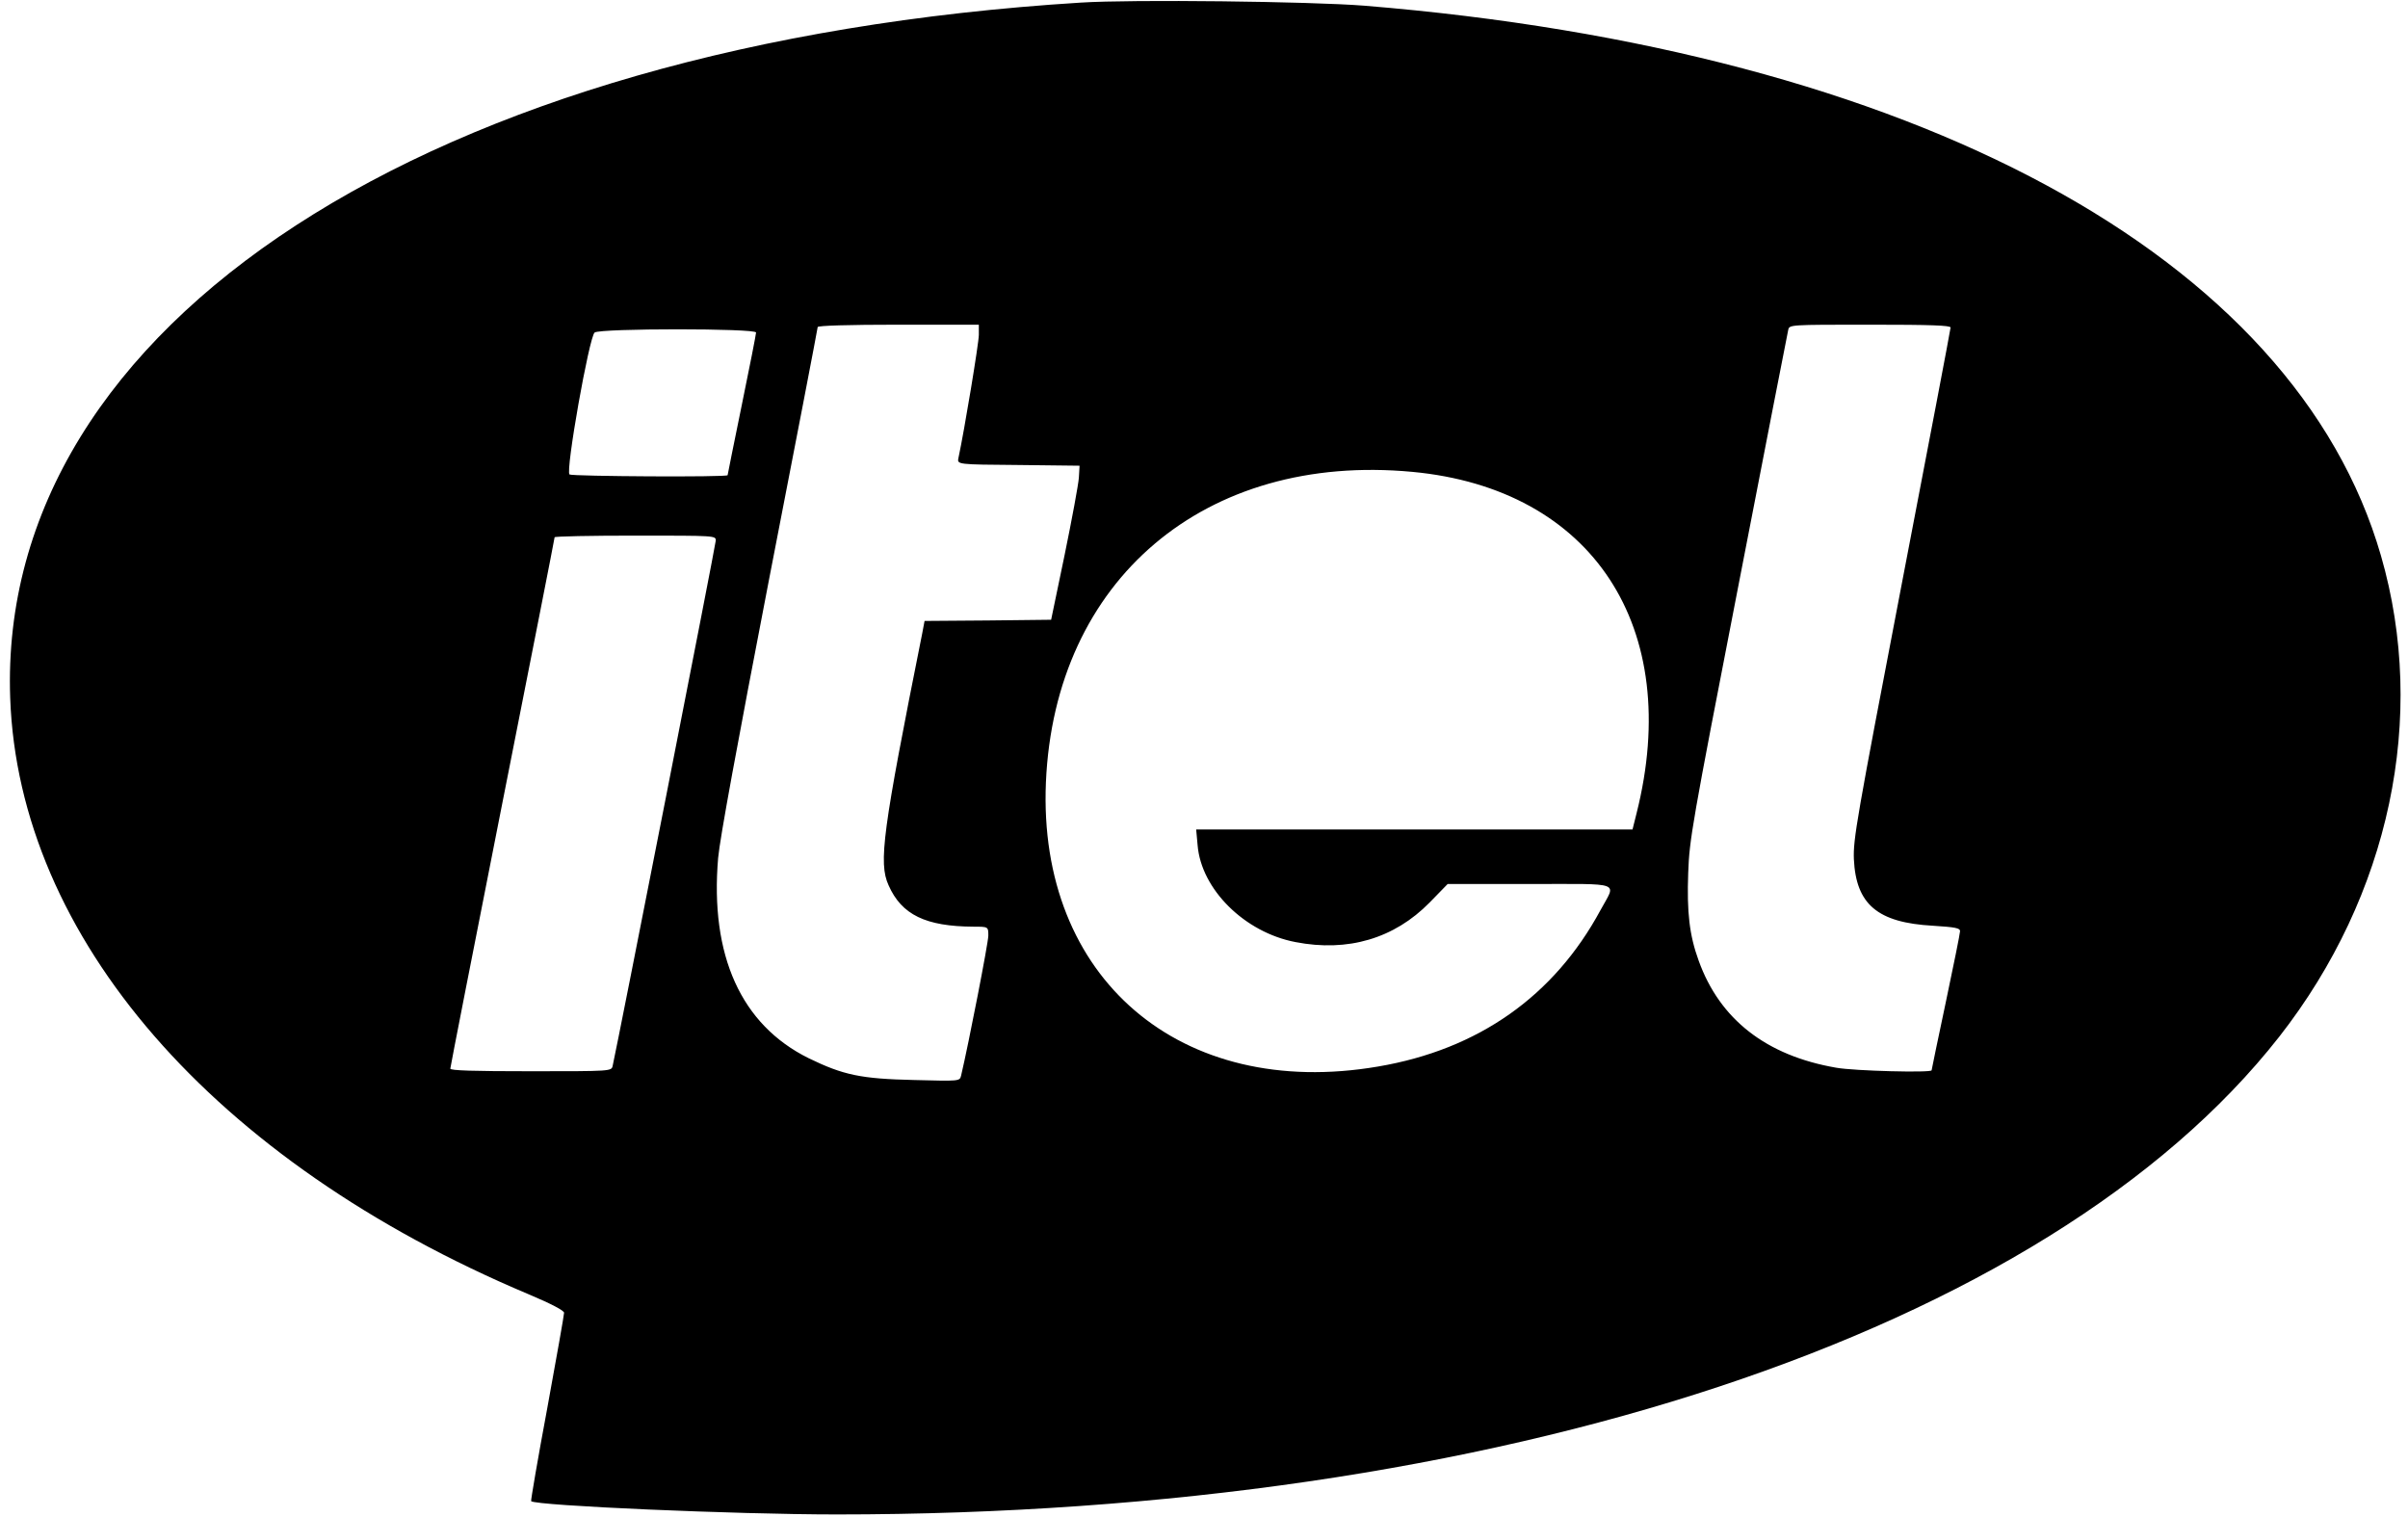
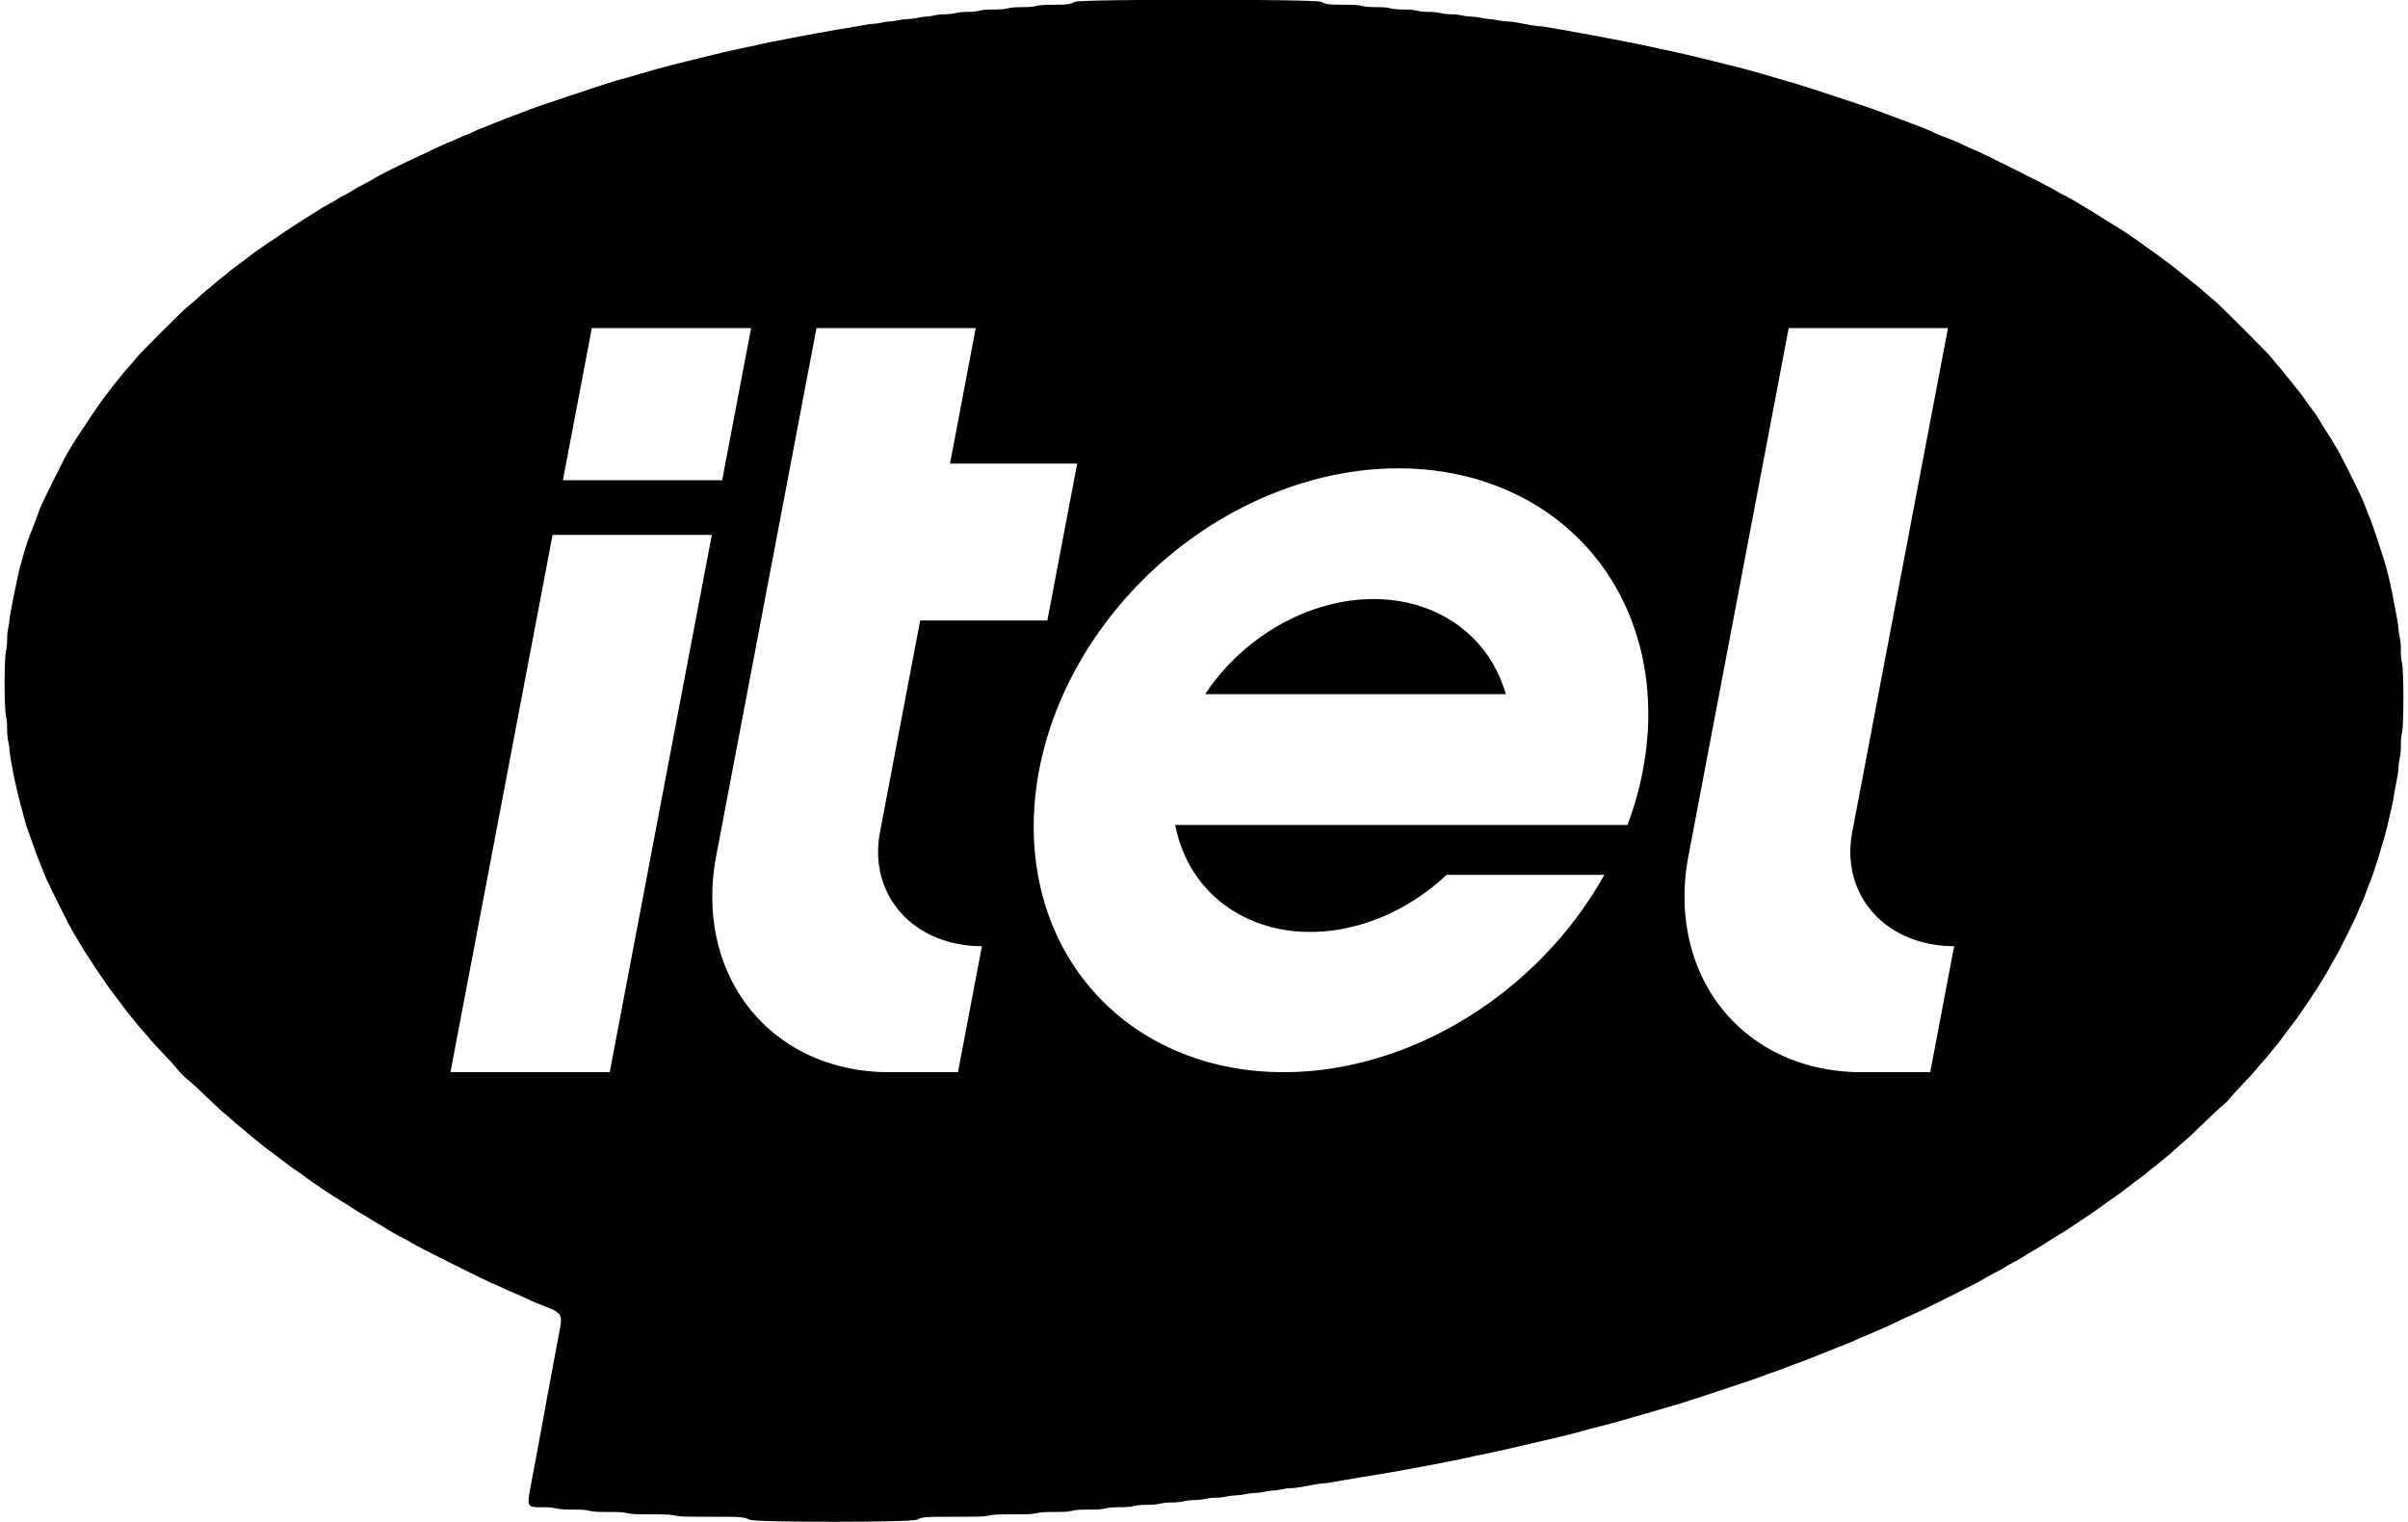
- <svg xmlns="http://www.w3.org/2000/svg" version="1.0" width="1016pt" height="640pt" viewBox="0 0 1016 640" preserveAspectRatio="xMidYMid meet">
-   <g transform="translate(0,640) scale(0.1,-0.1)" fill="#000000" stroke="none">
-     <path d="M4560 6389 c-2749 -171 -4573 -1356 -4517 -2934 36 -1010 857 -1955 2185 -2515 100 -42 152 -70 152 -79 0 -9 -32 -190 -71 -403 -40 -214 -70 -390 -68 -392 20 -19 863 -56 1289 -56 2792 0 5107 766 6087 2016 466 596 626 1348 429 2029 -364 1263 -1970 2132 -4290 2321 -226 18 -979 27 -1196 13z m-430 -1402 c0 -34 -61 -403 -86 -519 -6 -28 -6 -28 253 -30 l258 -3 -3 -51 c-2 -28 -29 -174 -60 -325 l-57 -274 -267 -3 -267 -2 -10 -53 c-167 -835 -185 -967 -142 -1062 55 -125 157 -174 359 -175 62 0 62 0 62 -38 0 -29 -82 -451 -115 -591 -6 -23 -6 -23 -198 -18 -225 5 -299 21 -445 92 -285 141 -417 433 -382 845 7 80 81 482 215 1176 113 580 205 1059 205 1064 0 6 130 10 340 10 l340 0 0 -43z m4100 31 c0 -7 -93 -494 -206 -1082 -192 -1000 -205 -1077 -202 -1161 9 -191 100 -268 333 -281 96 -6 115 -10 115 -23 0 -9 -27 -143 -60 -299 -33 -156 -60 -285 -60 -288 0 -11 -326 -3 -403 11 -295 51 -491 204 -580 452 -39 107 -50 204 -44 370 5 141 15 200 211 1208 113 583 208 1070 211 1083 5 22 5 22 345 22 257 0 340 -3 340 -12z m-5040 -21 c0 -7 -27 -145 -60 -305 -33 -161 -60 -295 -60 -297 0 -9 -655 -5 -667 3 -18 12 83 582 106 599 24 18 681 18 681 0z m2769 -588 c760 -71 1144 -656 946 -1441 l-17 -68 -921 0 -920 0 6 -66 c15 -186 198 -368 413 -409 221 -43 417 15 566 167 l76 78 347 0 c398 0 364 12 298 -110 -196 -363 -515 -588 -938 -660 -834 -143 -1437 373 -1402 1199 37 855 671 1392 1546 1310z m-2939 -290 c0 -16 -411 -2109 -435 -2216 -5 -23 -5 -23 -345 -23 -244 0 -340 3 -340 11 0 6 99 511 220 1123 121 611 220 1114 220 1119 0 4 153 7 340 7 340 0 340 0 340 -21z" />
+ <svg xmlns="http://www.w3.org/2000/svg" viewBox="126 0 1013 640">
+   <g transform="scale(.25)">
+     <g transform="translate(0,2560) scale(0.1,-0.1)">
+       <path fill-rule="evenodd" d="M23130 25570 c-84 -43 -133 -50 -358 -50 -169 0 -223 -4 -292 -20 -64 -15 -124 -20 -240 -20 -116 0 -176 -5 -240 -20 -64 -15 -124 -20 -240 -20 -116 0 -176 -5 -240 -20 -57 -13 -123 -20 -200 -20 -77 0 -143 -7 -200 -20 -51 -12 -123 -20 -180 -20 -57 0 -129 -8 -180 -20 -47 -11 -110 -20 -140 -20 -30 0 -93 -9 -140 -20 -47 -11 -119 -20 -160 -20 -41 0 -113 -9 -160 -20 -47 -11 -110 -20 -140 -20 -30 0 -93 -9 -140 -20 -47 -11 -107 -20 -135 -20 -27 0 -97 -9 -155 -20 -58 -10 -159 -28 -225 -39 -66 -11 -174 -29 -240 -40 -352 -59 -1200 -221 -1349 -258 -54 -13 -187 -42 -295 -63 -200 -39 -1193 -284 -1401 -345 -63 -18 -180 -52 -260 -75 -80 -23 -197 -56 -260 -75 -63 -18 -144 -41 -180 -50 -84 -22 -1376 -453 -1412 -471 -15 -8 -93 -38 -175 -68 -81 -29 -194 -72 -250 -95 -218 -87 -311 -124 -396 -157 -49 -19 -116 -48 -149 -65 -33 -16 -95 -43 -138 -59 -43 -16 -106 -43 -140 -60 -34 -17 -96 -44 -138 -59 -42 -16 -149 -64 -238 -107 -88 -44 -216 -104 -284 -134 -198 -88 -657 -317 -719 -359 -31 -21 -112 -67 -181 -101 -69 -34 -150 -79 -180 -100 -30 -21 -93 -57 -140 -80 -47 -23 -110 -59 -140 -80 -30 -21 -93 -56 -139 -80 -47 -23 -137 -77 -200 -120 -64 -42 -136 -87 -160 -100 -53 -26 -790 -519 -876 -585 -33 -25 -89 -68 -125 -95 -36 -27 -92 -70 -125 -95 -33 -25 -80 -60 -105 -77 -25 -17 -74 -57 -110 -88 -36 -31 -81 -67 -100 -80 -19 -13 -73 -58 -120 -100 -47 -42 -101 -87 -120 -100 -19 -13 -91 -76 -160 -140 -69 -64 -145 -130 -170 -147 -59 -40 -823 -804 -863 -863 -17 -25 -74 -92 -127 -150 -53 -58 -107 -121 -120 -140 -13 -19 -49 -64 -80 -100 -31 -36 -68 -81 -81 -101 -13 -19 -43 -60 -66 -90 -23 -29 -63 -81 -88 -114 -67 -87 -479 -704 -505 -756 -13 -24 -40 -69 -60 -99 -50 -73 -440 -854 -486 -973 -20 -50 -61 -159 -90 -241 -30 -81 -59 -157 -65 -168 -17 -32 -87 -238 -113 -334 -13 -49 -40 -145 -60 -213 -44 -150 -186 -849 -186 -918 0 -26 -9 -86 -20 -133 -13 -57 -20 -123 -20 -200 0 -77 -7 -143 -20 -200 -30 -129 -30 -951 0 -1080 14 -61 20 -123 20 -220 0 -97 6 -159 20 -220 11 -47 20 -107 20 -135 0 -27 9 -97 20 -155 10 -58 31 -170 46 -250 42 -233 197 -834 246 -955 11 -27 51 -138 88 -246 37 -108 73 -205 78 -216 6 -10 27 -60 46 -111 20 -51 52 -132 71 -182 46 -118 430 -886 492 -983 45 -72 74 -119 147 -245 46 -80 398 -608 451 -677 25 -33 68 -89 95 -125 27 -36 70 -92 95 -125 25 -33 60 -80 77 -105 17 -25 57 -74 88 -110 31 -36 67 -81 80 -100 13 -19 67 -82 120 -140 53 -58 107 -121 120 -140 13 -19 112 -127 220 -240 108 -113 210 -225 227 -250 37 -53 183 -197 234 -231 20 -14 146 -130 279 -259 133 -129 259 -246 279 -259 20 -13 83 -68 141 -121 58 -53 121 -107 140 -120 19 -13 73 -58 120 -100 47 -42 101 -87 120 -100 19 -13 64 -49 100 -80 36 -31 85 -71 110 -88 25 -17 72 -52 105 -77 33 -25 89 -68 125 -95 36 -27 92 -70 125 -95 33 -25 107 -78 165 -117 58 -39 125 -88 150 -108 58 -48 543 -371 601 -400 24 -13 96 -58 159 -100 63 -42 134 -87 158 -99 23 -12 76 -43 116 -69 41 -26 100 -62 130 -79 31 -18 81 -48 112 -65 30 -18 89 -55 130 -81 42 -26 130 -75 197 -109 67 -33 147 -78 177 -98 73 -50 1261 -644 1361 -680 42 -16 123 -52 179 -80 56 -28 137 -64 180 -80 43 -16 123 -51 178 -79 56 -28 141 -66 189 -85 461 -179 448 -159 375 -538 -23 -117 -59 -312 -81 -433 -22 -121 -67 -366 -101 -545 -57 -305 -83 -443 -180 -980 -21 -118 -64 -345 -95 -505 -85 -444 -89 -435 182 -435 110 0 170 -5 233 -20 68 -16 124 -20 280 -20 156 0 212 -4 280 -20 71 -16 124 -20 320 -20 196 0 249 -4 320 -20 74 -17 125 -20 400 -20 275 0 326 -3 400 -20 78 -18 126 -20 595 -20 540 -1 557 -2 657 -50 97 -47 2719 -47 2816 0 100 48 118 49 637 50 449 0 497 2 575 20 74 17 125 20 400 20 275 0 326 3 400 20 70 16 124 20 300 20 176 0 230 4 300 20 68 16 124 20 280 20 156 0 212 4 280 20 64 15 124 20 240 20 116 0 176 5 240 20 61 14 123 20 220 20 97 0 159 6 220 20 57 13 123 20 200 20 77 0 143 7 200 20 51 12 123 20 180 20 57 0 129 8 180 20 51 12 123 20 180 20 57 0 129 8 180 20 47 11 119 20 160 20 41 0 113 9 160 20 47 11 119 20 160 20 41 0 113 9 160 20 47 11 110 20 140 20 30 0 93 9 140 20 47 11 117 20 155 20 39 0 118 9 178 20 59 11 155 29 215 40 59 11 127 20 152 20 25 0 92 9 150 20 58 10 160 28 228 40 67 11 176 29 242 40 66 11 173 29 238 39 64 11 171 29 237 40 350 58 1200 221 1348 257 53 14 177 40 275 59 197 39 334 70 822 185 184 43 416 98 515 121 99 23 230 57 290 75 61 18 202 56 315 84 113 28 257 66 320 85 63 19 178 52 255 74 340 97 436 124 530 153 55 16 154 45 220 64 161 47 1352 442 1389 461 16 8 118 46 227 83 108 38 206 73 217 79 11 6 87 35 168 65 82 29 195 72 252 95 56 22 147 59 202 81 55 22 146 58 203 81 56 23 142 56 190 75 49 19 116 48 149 65 33 16 95 43 138 59 43 16 106 43 140 60 34 17 97 44 139 60 43 15 160 70 261 120 101 50 218 104 260 120 99 36 1127 550 1200 600 30 20 111 66 180 100 69 34 150 79 180 100 30 21 92 56 137 78 45 23 116 63 157 89 70 45 102 64 242 146 30 17 116 71 189 119 74 48 153 97 176 109 57 28 662 432 719 479 25 20 92 69 150 108 58 39 132 92 165 117 33 25 89 68 125 95 36 27 92 70 125 95 33 25 80 60 105 77 25 17 74 57 110 88 36 31 81 67 100 80 19 13 64 49 100 80 36 31 81 67 100 80 19 13 91 76 160 140 69 64 142 128 162 141 20 14 163 148 316 298 154 149 305 290 335 311 30 22 72 63 93 92 21 29 126 145 234 258 108 113 207 221 220 240 13 19 67 82 120 140 53 58 107 121 120 140 13 19 49 64 80 100 31 36 71 85 88 110 17 25 52 72 77 105 25 33 68 89 95 125 27 36 70 92 95 125 67 88 399 584 425 636 13 24 40 69 60 99 21 30 57 93 80 140 23 47 60 110 80 140 50 73 364 702 400 801 16 43 43 105 60 139 17 34 53 125 80 201 27 76 56 151 63 166 43 82 234 700 287 923 84 358 110 479 110 506 0 16 18 117 40 224 24 116 40 223 40 265 0 38 9 108 20 155 14 61 20 123 20 220 0 97 6 159 20 220 30 129 30 1031 0 1160 -14 61 -20 123 -20 220 0 97 -6 159 -20 220 -11 47 -20 108 -20 135 0 28 -9 97 -20 155 -137 734 -163 838 -322 1314 -66 199 -126 373 -134 387 -7 14 -29 67 -48 117 -20 51 -52 132 -71 182 -45 116 -396 817 -445 890 -20 30 -47 75 -60 100 -13 25 -58 97 -100 160 -42 63 -87 135 -100 160 -29 57 -112 181 -160 240 -20 25 -65 88 -100 140 -35 52 -89 124 -120 160 -31 36 -67 81 -80 100 -13 19 -49 64 -80 100 -31 36 -67 81 -80 100 -13 19 -58 73 -100 120 -42 47 -90 106 -107 131 -41 59 -923 941 -982 982 -25 17 -93 74 -151 127 -58 53 -121 107 -140 120 -19 13 -64 49 -100 80 -36 31 -81 67 -100 80 -19 13 -64 49 -100 80 -36 31 -81 68 -101 81 -19 13 -60 43 -90 66 -134 104 -181 138 -279 205 -58 39 -125 88 -150 108 -57 47 -422 290 -478 319 -24 12 -103 61 -177 109 -73 48 -160 102 -192 121 -144 84 -168 99 -239 144 -42 26 -130 75 -197 109 -67 33 -147 78 -177 98 -73 50 -1261 644 -1361 680 -42 16 -122 51 -177 79 -56 28 -142 67 -192 86 -49 19 -131 51 -181 70 -50 20 -117 49 -149 65 -62 31 -150 66 -402 161 -87 32 -229 86 -315 118 -87 33 -198 74 -248 93 -128 48 -1167 390 -1310 432 -66 19 -165 48 -220 64 -55 17 -165 49 -245 72 -80 23 -197 57 -260 75 -208 61 -1201 306 -1401 345 -108 21 -241 50 -295 63 -163 41 -1201 240 -1549 298 -66 11 -167 29 -225 39 -58 11 -125 20 -150 20 -25 0 -93 9 -152 20 -60 11 -156 29 -215 40 -60 11 -139 20 -178 20 -38 0 -108 9 -155 20 -47 11 -110 20 -140 20 -30 0 -93 9 -140 20 -47 11 -119 20 -160 20 -41 0 -113 9 -160 20 -51 12 -123 20 -180 20 -57 0 -129 8 -180 20 -57 13 -123 20 -200 20 -77 0 -143 7 -200 20 -61 14 -123 20 -220 20 -97 0 -159 6 -220 20 -64 15 -124 20 -240 20 -116 0 -176 5 -240 20 -71 16 -124 20 -315 20 -250 1 -284 5 -377 50 -94 46 -4048 46 -4138 0z M14512 17520 L17192 17520 L17679 20080 L14999 20080Z M17071 11081 L17062 11021 L17054 10962 L17047 10903 L17041 10843 L17036 10784 L17032 10725 L17029 10666 L17027 10607 L17026 10548 L17026 10490 L17027 10432 L17029 10373 L17031 10316 L17035 10258 L17040 10200 L17046 10143 L17053 10087 L17060 10030 L17069 9974 L17079 9918 L17089 9862 L17101 9807 L17114 9752 L17127 9698 L17142 9644 L17157 9590 L17173 9537 L17191 9484 L17209 9432 L17228 9380 L17248 9329 L17269 9278 L17291 9228 L17314 9178 L17338 9128 L17363 9080 L17388 9032 L17415 8984 L17442 8937 L17470 8891 L17499 8845 L17529 8800 L17560 8756 L17591 8712 L17624 8669 L17657 8626 L17691 8584 L17726 8543 L17762 8503 L17798 8463 L17835 8424 L17873 8386 L17912 8349 L17951 8312 L17992 8276 L18033 8241 L18074 8207 L18117 8173 L18160 8141 L18203 8109 L18248 8078 L18293 8048 L18338 8018 L18385 7990 L18432 7962 L18479 7935 L18527 7909 L18576 7884 L18625 7860 L18675 7837 L18725 7815 L18776 7793 L18828 7773 L18880 7753 L18932 7734 L18985 7717 L19038 7700 L19092 7684 L19146 7669 L19201 7655 L19256 7642 L19311 7630 L19367 7619 L19423 7609 L19479 7599 L19536 7591 L19593 7584 L19650 7578 L19708 7572 L19766 7568 L19824 7564 L19883 7562 L19941 7560 L20000 7560 L21160 7560 L21563 9680 L21529 9680 L21495 9681 L21461 9682 L21428 9684 L21394 9686 L21361 9689 L21327 9693 L21294 9696 L21262 9701 L21229 9706 L21196 9711 L21164 9717 L21132 9723 L21100 9730 L21068 9738 L21037 9745 L21006 9754 L20975 9763 L20944 9772 L20914 9782 L20883 9792 L20854 9803 L20824 9814 L20795 9826 L20766 9838 L20737 9851 L20709 9864 L20680 9878 L20653 9892 L20625 9907 L20598 9922 L20572 9937 L20545 9953 L20519 9970 L20494 9986 L20469 10004 L20444 10021 L20420 10039 L20396 10058 L20372 10077 L20349 10096 L20326 10116 L20304 10136 L20282 10156 L20260 10177 L20239 10199 L20219 10220 L20199 10242 L20179 10265 L20160 10288 L20141 10311 L20123 10334 L20106 10358 L20088 10382 L20072 10406 L20055 10431 L20040 10456 L20024 10482 L20010 10507 L19995 10533 L19982 10560 L19969 10586 L19956 10613 L19944 10640 L19932 10667 L19921 10695 L19911 10723 L19901 10751 L19891 10779 L19882 10808 L19874 10836 L19866 10865 L19859 10894 L19852 10924 L19846 10953 L19841 10983 L19836 11013 L19831 11043 L19827 11073 L19824 11103 L19821 11133 L19819 11164 L19817 11195 L19816 11225 L19816 11256 L19816 11287 L19817 11318 L19818 11349 L19820 11381 L19822 11412 L19825 11443 L19828 11474 L19832 11506 L19837 11537 L19842 11569 L19848 11600 L20524 15160 L22664 15160 L23166 17800 L21026 17800 L21459 20080 L18779 20080 L17092 11200 L17081 11140Z M33441 11140 L33431 11081 L33422 11021 L33414 10962 L33407 10903 L33401 10843 L33396 10784 L33392 10725 L33389 10666 L33387 10607 L33386 10548 L33386 10490 L33387 10432 L33389 10373 L33391 10316 L33395 10258 L33400 10200 L33406 10143 L33413 10087 L33420 10030 L33429 9974 L33439 9918 L33449 9862 L33461 9807 L33474 9752 L33487 9698 L33502 9644 L33517 9590 L33533 9537 L33551 9484 L33569 9432 L33588 9380 L33608 9329 L33629 9278 L33651 9228 L33674 9178 L33698 9128 L33723 9080 L33748 9032 L33775 8984 L33802 8937 L33830 8891 L33859 8845 L33889 8800 L33920 8756 L33951 8712 L33984 8669 L34017 8626 L34051 8584 L34086 8543 L34122 8503 L34158 8463 L34195 8424 L34233 8386 L34272 8349 L34311 8312 L34352 8276 L34393 8241 L34434 8207 L34477 8173 L34520 8141 L34563 8109 L34608 8078 L34653 8048 L34698 8018 L34745 7990 L34792 7962 L34839 7935 L34887 7909 L34936 7884 L34985 7860 L35035 7837 L35085 7815 L35136 7793 L35188 7773 L35240 7753 L35292 7734 L35345 7717 L35398 7700 L35452 7684 L35506 7669 L35561 7655 L35616 7642 L35671 7630 L35727 7619 L35783 7609 L35839 7599 L35896 7591 L35953 7584 L36010 7578 L36068 7572 L36126 7568 L36184 7564 L36243 7562 L36301 7560 L36360 7560 L37520 7560 L37923 9680 L37889 9680 L37855 9681 L37821 9682 L37788 9684 L37754 9686 L37721 9689 L37687 9693 L37654 9696 L37622 9701 L37589 9706 L37556 9711 L37524 9717 L37492 9723 L37460 9730 L37428 9738 L37397 9745 L37366 9754 L37335 9763 L37304 9772 L37274 9782 L37243 9792 L37214 9803 L37184 9814 L37155 9826 L37126 9838 L37097 9851 L37069 9864 L37040 9878 L37013 9892 L36985 9907 L36958 9922 L36932 9937 L36905 9953 L36879 9970 L36854 9986 L36829 10004 L36804 10021 L36780 10039 L36756 10058 L36732 10077 L36709 10096 L36686 10116 L36664 10136 L36642 10156 L36620 10177 L36599 10199 L36579 10220 L36559 10242 L36539 10265 L36520 10288 L36501 10311 L36483 10334 L36466 10358 L36448 10382 L36432 10406 L36415 10431 L36400 10456 L36384 10482 L36370 10507 L36355 10533 L36342 10560 L36329 10586 L36316 10613 L36304 10640 L36292 10667 L36281 10695 L36271 10723 L36261 10751 L36251 10779 L36242 10808 L36234 10836 L36226 10865 L36219 10894 L36212 10924 L36206 10953 L36201 10983 L36196 11013 L36191 11043 L36187 11073 L36184 11103 L36181 11133 L36179 11164 L36177 11195 L36176 11225 L36176 11256 L36176 11287 L36177 11318 L36178 11349 L36180 11381 L36182 11412 L36185 11443 L36188 11474 L36192 11506 L36197 11537 L36202 11569 L36208 11600 L37819 20080 L35139 20080 L33452 11200Z M32755 13138 L32762 13221 L32768 13303 L32772 13385 L32775 13468 L32776 13549 L32776 13631 L32774 13712 L32772 13794 L32767 13874 L32762 13955 L32755 14035 L32747 14115 L32737 14194 L32726 14273 L32713 14351 L32700 14429 L32684 14507 L32668 14584 L32650 14661 L32631 14737 L32610 14812 L32588 14887 L32565 14961 L32540 15035 L32514 15108 L32487 15180 L32459 15252 L32429 15323 L32398 15393 L32365 15462 L32332 15531 L32297 15599 L32260 15666 L32223 15733 L32184 15798 L32144 15863 L32103 15927 L32061 15989 L32017 16052 L31973 16113 L31927 16173 L31880 16232 L31832 16290 L31782 16348 L31732 16404 L31680 16459 L31628 16514 L31574 16567 L31519 16619 L31463 16670 L31407 16720 L31349 16769 L31290 16817 L31230 16864 L31169 16909 L31107 16954 L31045 16997 L30981 17039 L30917 17080 L30851 17120 L30785 17159 L30718 17196 L30650 17232 L30581 17267 L30511 17301 L30441 17333 L30370 17364 L30298 17394 L30225 17423 L30152 17450 L30078 17476 L30003 17501 L29928 17525 L29852 17547 L29776 17568 L29699 17587 L29621 17606 L29543 17622 L29464 17638 L29385 17652 L29305 17665 L29225 17677 L29145 17687 L29064 17696 L28982 17703 L28901 17709 L28819 17714 L28736 17717 L28653 17719 L28570 17720 L28487 17719 L28404 17717 L28320 17714 L28236 17709 L28152 17703 L28068 17696 L27983 17687 L27899 17677 L27815 17665 L27730 17652 L27645 17638 L27561 17622 L27476 17606 L27392 17587 L27307 17568 L27223 17547 L27138 17525 L27054 17501 L26970 17476 L26886 17450 L26803 17423 L26719 17394 L26636 17364 L26553 17333 L26470 17301 L26388 17267 L26306 17232 L26224 17196 L26143 17159 L26062 17120 L25981 17080 L25901 17039 L25821 16997 L25742 16954 L25664 16909 L25585 16864 L25508 16817 L25431 16769 L25354 16720 L25278 16670 L25203 16619 L25129 16567 L25055 16514 L24981 16459 L24909 16404 L24837 16348 L24766 16290 L24696 16232 L24626 16173 L24557 16113 L24489 16052 L24422 15989 L24356 15927 L24291 15863 L24226 15798 L24163 15733 L24100 15666 L24038 15599 L23977 15531 L23918 15462 L23859 15393 L23801 15323 L23744 15252 L23688 15180 L23634 15108 L23580 15035 L23527 14961 L23476 14887 L23426 14812 L23376 14737 L23328 14661 L23281 14584 L23235 14507 L23191 14429 L23147 14351 L23105 14273 L23064 14194 L23024 14115 L22985 14035 L22948 13955 L22912 13874 L22877 13794 L22843 13712 L22811 13631 L22780 13549 L22750 13468 L22722 13385 L22695 13303 L22669 13221 L22644 13138 L22621 13055 L22599 12972 L22579 12889 L22560 12806 L22542 12723 L22525 12640 L22510 12557 L22496 12474 L22484 12391 L22473 12308 L22463 12225 L22455 12142 L22448 12059 L22443 11977 L22439 11895 L22436 11812 L22434 11731 L22435 11649 L22436 11568 L22439 11486 L22443 11406 L22448 11325 L22455 11245 L22464 11165 L22473 11086 L22485 11007 L22497 10929 L22511 10851 L22526 10773 L22543 10696 L22560 10619 L22580 10543 L22600 10468 L22622 10393 L22645 10319 L22670 10245 L22696 10172 L22723 10100 L22752 10028 L22782 9957 L22813 9887 L22845 9818 L22879 9749 L22914 9681 L22950 9614 L22987 9547 L23026 9482 L23066 9417 L23107 9353 L23149 9291 L23193 9228 L23238 9167 L23284 9107 L23331 9048 L23379 8990 L23428 8932 L23479 8876 L23530 8821 L23583 8766 L23636 8713 L23691 8661 L23747 8610 L23804 8560 L23862 8511 L23921 8463 L23980 8416 L24041 8371 L24103 8326 L24166 8283 L24229 8241 L24294 8200 L24359 8160 L24426 8121 L24493 8084 L24561 8048 L24629 8013 L24699 7979 L24769 7947 L24841 7916 L24912 7886 L24985 7857 L25058 7830 L25132 7804 L25207 7779 L25282 7755 L25358 7733 L25435 7712 L25512 7693 L25589 7674 L25667 7658 L25746 7642 L25825 7628 L25905 7615 L25985 7603 L26066 7593 L26147 7584 L26228 7577 L26310 7571 L26392 7566 L26474 7563 L26557 7561 L26640 7560 L26723 7561 L26807 7563 L26890 7566 L26974 7571 L27058 7577 L27143 7584 L27227 7593 L27311 7603 L27396 7615 L27480 7628 L27565 7642 L27650 7658 L27734 7674 L27819 7693 L27903 7712 L27988 7733 L28072 7755 L28156 7779 L28240 7804 L28324 7830 L28408 7857 L28491 7886 L28575 7916 L28658 7947 L28740 7979 L28823 8013 L28905 8048 L28986 8084 L29068 8121 L29149 8160 L29229 8200 L29309 8241 L29389 8283 L29468 8326 L29547 8371 L29625 8416 L29703 8463 L29780 8511 L29856 8560 L29932 8610 L30007 8661 L30082 8713 L30156 8766 L30229 8821 L30302 8876 L30373 8932 L30444 8990 L30515 9048 L30584 9107 L30653 9167 L30721 9228 L30788 9291 L30854 9353 L30920 9417 L30984 9482 L31048 9547 L31111 9614 L31172 9681 L31233 9749 L31293 9818 L31352 9887 L31409 9957 L31466 10028 L31522 10100 L31577 10172 L31630 10245 L31683 10319 L31734 10393 L31785 10468 L31834 10543 L31882 10619 L31929 10696 L31975 10773 L32020 10851 L32036 10880 L29381 10880 L29375 10874 L29338 10840 L29300 10806 L29262 10773 L29224 10740 L29185 10708 L29146 10676 L29107 10645 L29067 10615 L29026 10585 L28985 10556 L28944 10527 L28903 10499 L28861 10471 L28819 10444 L28776 10418 L28734 10392 L28691 10367 L28647 10342 L28604 10318 L28560 10295 L28516 10273 L28471 10251 L28427 10229 L28382 10209 L28337 10189 L28291 10170 L28246 10151 L28200 10133 L28155 10116 L28109 10099 L28063 10084 L28017 10069 L27970 10054 L27924 10041 L27878 10028 L27831 10015 L27785 10004 L27738 9993 L27692 9983 L27645 9974 L27598 9965 L27552 9957 L27505 9950 L27458 9944 L27412 9938 L27365 9933 L27319 9929 L27273 9926 L27226 9923 L27180 9921 L27134 9920 L27088 9920 L27043 9920 L26997 9921 L26952 9923 L26906 9926 L26861 9929 L26817 9933 L26772 9938 L26727 9944 L26683 9950 L26639 9957 L26596 9965 L26552 9974 L26509 9983 L26466 9993 L26424 10004 L26382 10015 L26340 10028 L26299 10041 L26257 10054 L26217 10069 L26176 10084 L26136 10099 L26097 10116 L26057 10133 L26019 10151 L25980 10170 L25942 10189 L25905 10209 L25868 10229 L25831 10251 L25795 10273 L25760 10295 L25725 10318 L25690 10342 L25656 10367 L25622 10392 L25589 10418 L25557 10444 L25525 10471 L25494 10499 L25463 10527 L25433 10556 L25403 10585 L25374 10615 L25346 10645 L25318 10676 L25291 10708 L25264 10740 L25238 10773 L25213 10806 L25188 10840 L25164 10874 L25141 10909 L25118 10944 L25096 10979 L25075 11015 L25055 11052 L25035 11089 L25015 11127 L24997 11164 L24979 11203 L24962 11241 L24945 11281 L24930 11320 L24915 11360 L24900 11400 L24887 11441 L24874 11482 L24862 11523 L24850 11564 L24840 11606 L24830 11648 L24821 11691 L24815 11720 L27430 11720 L30046 11720 L32426 11720 L32430 11731 L32460 11812 L32489 11895 L32516 11977 L32542 12059 L32566 12142 L32589 12225 L32611 12308 L32632 12391 L32651 12474 L32669 12557 L32685 12640 L32700 12723 L32714 12806 L32726 12889 L32737 12972 L32747 13055Z M25462 14120 L25492 14159 L25524 14199 L25555 14237 L25588 14276 L25621 14313 L25654 14351 L25688 14388 L25723 14425 L25758 14461 L25793 14496 L25830 14531 L25866 14566 L25903 14600 L25940 14634 L25978 14667 L26017 14700 L26055 14732 L26095 14764 L26134 14795 L26174 14825 L26215 14855 L26255 14884 L26296 14913 L26338 14941 L26380 14969 L26422 14996 L26464 15022 L26507 15048 L26550 15073 L26594 15098 L26637 15122 L26681 15145 L26725 15167 L26770 15189 L26814 15211 L26859 15231 L26904 15251 L26949 15270 L26995 15289 L27040 15307 L27086 15324 L27132 15341 L27178 15356 L27224 15371 L27270 15386 L27317 15399 L27363 15412 L27410 15425 L27456 15436 L27503 15447 L27549 15457 L27596 15466 L27643 15475 L27689 15483 L27736 15490 L27782 15496 L27829 15502 L27875 15507 L27922 15511 L27968 15514 L28014 15517 L28061 15519 L28107 15520 L28152 15520 L28198 15520 L28244 15519 L28289 15517 L28334 15514 L28379 15511 L28424 15507 L28469 15502 L28513 15496 L28557 15490 L28601 15483 L28645 15475 L28688 15466 L28732 15457 L28774 15447 L28817 15436 L28859 15425 L28901 15412 L28942 15399 L28983 15386 L29024 15371 L29065 15356 L29105 15341 L29144 15324 L29183 15307 L29222 15289 L29261 15270 L29298 15251 L29336 15231 L29373 15211 L29409 15189 L29446 15167 L29481 15145 L29516 15122 L29551 15098 L29585 15073 L29618 15048 L29651 15022 L29684 14996 L29716 14969 L29747 14941 L29778 14913 L29808 14884 L29838 14855 L29867 14825 L29895 14795 L29923 14764 L29950 14732 L29976 14700 L30002 14667 L30028 14634 L30052 14600 L30076 14566 L30100 14531 L30122 14496 L30144 14461 L30166 14425 L30186 14388 L30206 14351 L30226 14313 L30244 14276 L30262 14237 L30279 14199 L30296 14159 L30311 14120 L30326 14080 L30341 14040 L30354 13999 L30367 13958 L30378 13920 L25319 13920 L25344 13958 L25373 13999 L25402 14040 L25431 14080Z M15300 7560 L17018 16600 L14338 16600 L12620 7560Z" />
+     </g>
  </g>
</svg>
